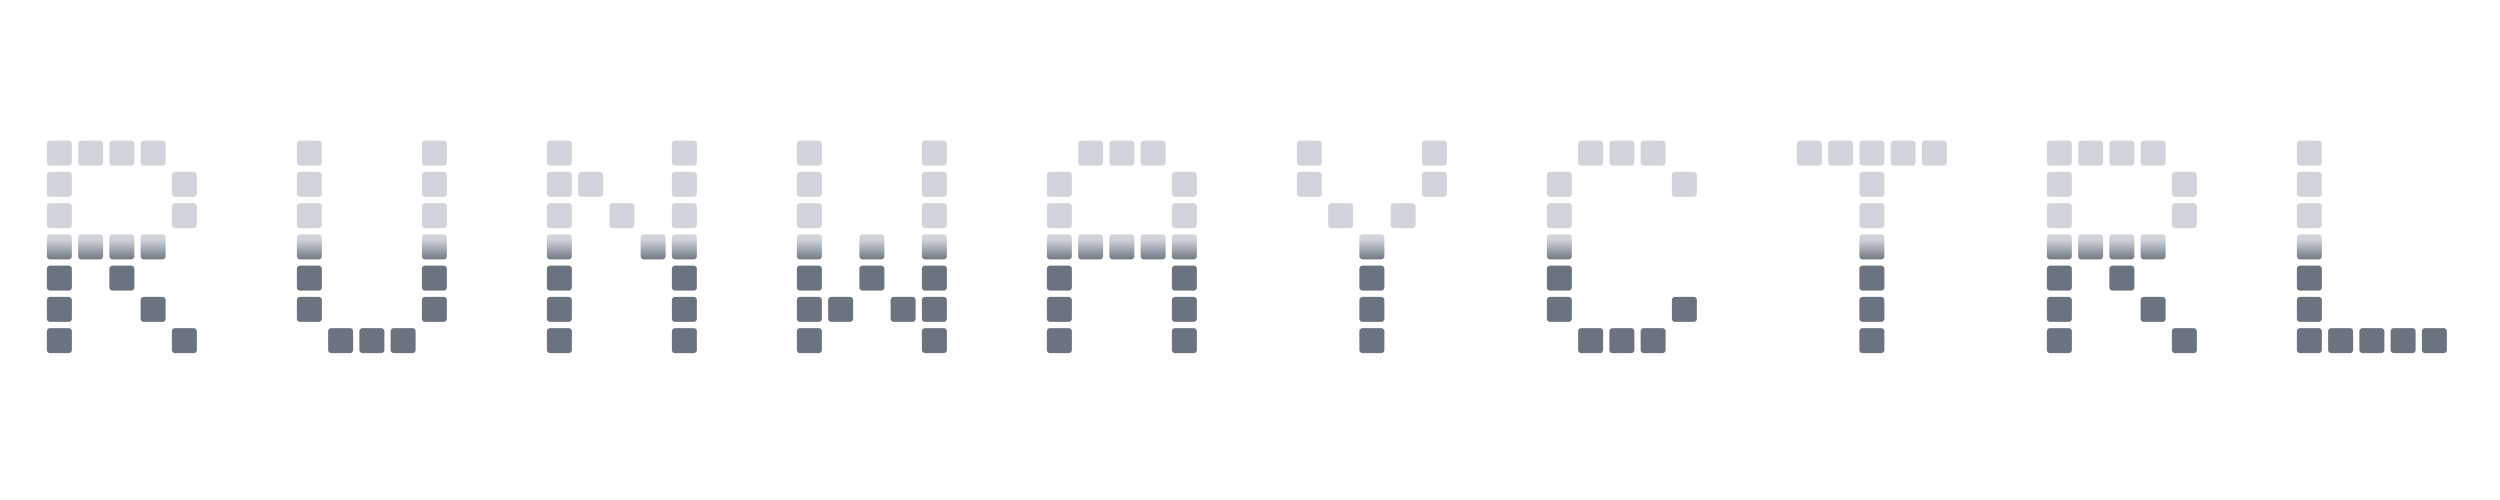
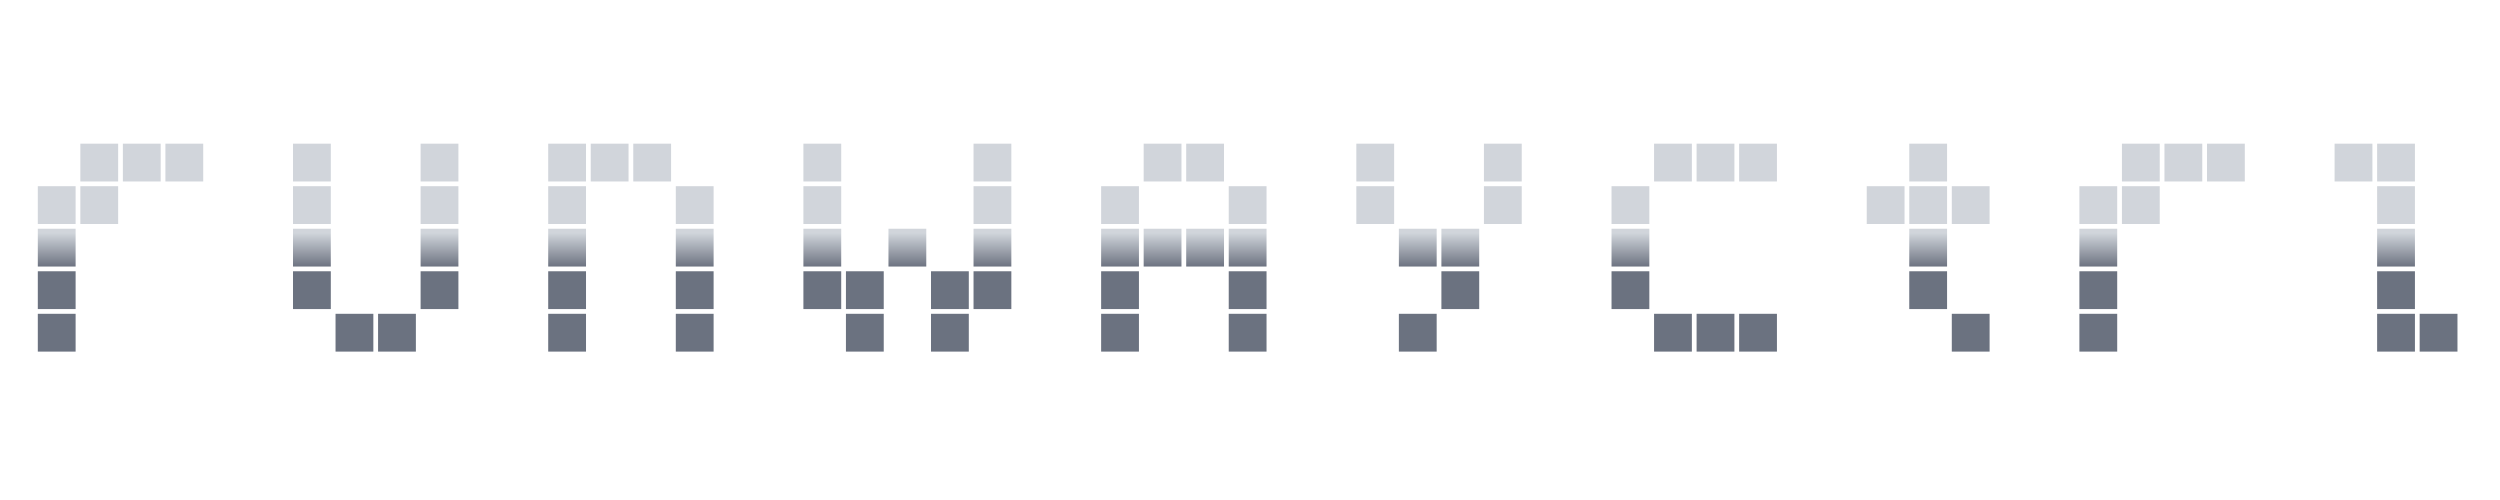
- <svg xmlns="http://www.w3.org/2000/svg" width="900" height="180" viewBox="0 0 1600 200" fill="none" role="img" aria-label="RunwayCtrl wordmark">
+ <svg xmlns="http://www.w3.org/2000/svg" width="900" height="180" viewBox="0 0 1587 183" fill="none" role="img" aria-label="RunwayCtrl">
  <defs>
-     <linearGradient id="split" gradientUnits="userSpaceOnUse" x1="0" y1="30" x2="0" y2="170">
+     <linearGradient id="s" gradientUnits="userSpaceOnUse" x1="0" y1="24" x2="0" y2="159">
      <stop offset="0%" stop-color="#D1D5DB" />
-       <stop offset="45%" stop-color="#D1D5DB" />
-       <stop offset="55%" stop-color="#6B7280" />
+       <stop offset="42%" stop-color="#D1D5DB" />
+       <stop offset="58%" stop-color="#6B7280" />
      <stop offset="100%" stop-color="#6B7280" />
    </linearGradient>
  </defs>
-   <g fill="url(#split)">
-     <rect x="30" y="30" width="16" height="16" rx="2" />
-     <rect x="50" y="30" width="16" height="16" rx="2" />
-     <rect x="70" y="30" width="16" height="16" rx="2" />
-     <rect x="90" y="30" width="16" height="16" rx="2" />
-     <rect x="30" y="50" width="16" height="16" rx="2" />
-     <rect x="110" y="50" width="16" height="16" rx="2" />
-     <rect x="30" y="70" width="16" height="16" rx="2" />
-     <rect x="110" y="70" width="16" height="16" rx="2" />
-     <rect x="30" y="90" width="16" height="16" rx="2" />
-     <rect x="50" y="90" width="16" height="16" rx="2" />
-     <rect x="70" y="90" width="16" height="16" rx="2" />
-     <rect x="90" y="90" width="16" height="16" rx="2" />
-     <rect x="30" y="110" width="16" height="16" rx="2" />
-     <rect x="70" y="110" width="16" height="16" rx="2" />
-     <rect x="30" y="130" width="16" height="16" rx="2" />
-     <rect x="90" y="130" width="16" height="16" rx="2" />
-     <rect x="30" y="150" width="16" height="16" rx="2" />
-     <rect x="110" y="150" width="16" height="16" rx="2" />
-     <rect x="190" y="30" width="16" height="16" rx="2" />
-     <rect x="270" y="30" width="16" height="16" rx="2" />
-     <rect x="190" y="50" width="16" height="16" rx="2" />
-     <rect x="270" y="50" width="16" height="16" rx="2" />
-     <rect x="190" y="70" width="16" height="16" rx="2" />
-     <rect x="270" y="70" width="16" height="16" rx="2" />
-     <rect x="190" y="90" width="16" height="16" rx="2" />
-     <rect x="270" y="90" width="16" height="16" rx="2" />
-     <rect x="190" y="110" width="16" height="16" rx="2" />
-     <rect x="270" y="110" width="16" height="16" rx="2" />
-     <rect x="190" y="130" width="16" height="16" rx="2" />
-     <rect x="270" y="130" width="16" height="16" rx="2" />
-     <rect x="210" y="150" width="16" height="16" rx="2" />
-     <rect x="230" y="150" width="16" height="16" rx="2" />
-     <rect x="250" y="150" width="16" height="16" rx="2" />
-     <rect x="350" y="30" width="16" height="16" rx="2" />
-     <rect x="430" y="30" width="16" height="16" rx="2" />
-     <rect x="350" y="50" width="16" height="16" rx="2" />
-     <rect x="370" y="50" width="16" height="16" rx="2" />
-     <rect x="430" y="50" width="16" height="16" rx="2" />
-     <rect x="350" y="70" width="16" height="16" rx="2" />
-     <rect x="390" y="70" width="16" height="16" rx="2" />
-     <rect x="430" y="70" width="16" height="16" rx="2" />
-     <rect x="350" y="90" width="16" height="16" rx="2" />
-     <rect x="410" y="90" width="16" height="16" rx="2" />
-     <rect x="430" y="90" width="16" height="16" rx="2" />
-     <rect x="350" y="110" width="16" height="16" rx="2" />
-     <rect x="430" y="110" width="16" height="16" rx="2" />
-     <rect x="350" y="130" width="16" height="16" rx="2" />
-     <rect x="430" y="130" width="16" height="16" rx="2" />
-     <rect x="350" y="150" width="16" height="16" rx="2" />
-     <rect x="430" y="150" width="16" height="16" rx="2" />
-     <rect x="510" y="30" width="16" height="16" rx="2" />
-     <rect x="590" y="30" width="16" height="16" rx="2" />
-     <rect x="510" y="50" width="16" height="16" rx="2" />
-     <rect x="590" y="50" width="16" height="16" rx="2" />
-     <rect x="510" y="70" width="16" height="16" rx="2" />
-     <rect x="590" y="70" width="16" height="16" rx="2" />
-     <rect x="510" y="90" width="16" height="16" rx="2" />
-     <rect x="550" y="90" width="16" height="16" rx="2" />
-     <rect x="590" y="90" width="16" height="16" rx="2" />
-     <rect x="510" y="110" width="16" height="16" rx="2" />
-     <rect x="550" y="110" width="16" height="16" rx="2" />
-     <rect x="590" y="110" width="16" height="16" rx="2" />
-     <rect x="510" y="130" width="16" height="16" rx="2" />
-     <rect x="530" y="130" width="16" height="16" rx="2" />
-     <rect x="570" y="130" width="16" height="16" rx="2" />
-     <rect x="590" y="130" width="16" height="16" rx="2" />
-     <rect x="510" y="150" width="16" height="16" rx="2" />
-     <rect x="590" y="150" width="16" height="16" rx="2" />
-     <rect x="690" y="30" width="16" height="16" rx="2" />
-     <rect x="710" y="30" width="16" height="16" rx="2" />
-     <rect x="730" y="30" width="16" height="16" rx="2" />
-     <rect x="670" y="50" width="16" height="16" rx="2" />
-     <rect x="750" y="50" width="16" height="16" rx="2" />
-     <rect x="670" y="70" width="16" height="16" rx="2" />
-     <rect x="750" y="70" width="16" height="16" rx="2" />
-     <rect x="670" y="90" width="16" height="16" rx="2" />
-     <rect x="690" y="90" width="16" height="16" rx="2" />
-     <rect x="710" y="90" width="16" height="16" rx="2" />
-     <rect x="730" y="90" width="16" height="16" rx="2" />
-     <rect x="750" y="90" width="16" height="16" rx="2" />
-     <rect x="670" y="110" width="16" height="16" rx="2" />
-     <rect x="750" y="110" width="16" height="16" rx="2" />
-     <rect x="670" y="130" width="16" height="16" rx="2" />
-     <rect x="750" y="130" width="16" height="16" rx="2" />
-     <rect x="670" y="150" width="16" height="16" rx="2" />
-     <rect x="750" y="150" width="16" height="16" rx="2" />
-     <rect x="830" y="30" width="16" height="16" rx="2" />
-     <rect x="910" y="30" width="16" height="16" rx="2" />
-     <rect x="830" y="50" width="16" height="16" rx="2" />
-     <rect x="910" y="50" width="16" height="16" rx="2" />
-     <rect x="850" y="70" width="16" height="16" rx="2" />
-     <rect x="890" y="70" width="16" height="16" rx="2" />
-     <rect x="870" y="90" width="16" height="16" rx="2" />
-     <rect x="870" y="110" width="16" height="16" rx="2" />
-     <rect x="870" y="130" width="16" height="16" rx="2" />
-     <rect x="870" y="150" width="16" height="16" rx="2" />
-     <rect x="1010" y="30" width="16" height="16" rx="2" />
-     <rect x="1030" y="30" width="16" height="16" rx="2" />
-     <rect x="1050" y="30" width="16" height="16" rx="2" />
-     <rect x="990" y="50" width="16" height="16" rx="2" />
-     <rect x="1070" y="50" width="16" height="16" rx="2" />
-     <rect x="990" y="70" width="16" height="16" rx="2" />
-     <rect x="990" y="90" width="16" height="16" rx="2" />
-     <rect x="990" y="110" width="16" height="16" rx="2" />
-     <rect x="990" y="130" width="16" height="16" rx="2" />
-     <rect x="1070" y="130" width="16" height="16" rx="2" />
-     <rect x="1010" y="150" width="16" height="16" rx="2" />
-     <rect x="1030" y="150" width="16" height="16" rx="2" />
-     <rect x="1050" y="150" width="16" height="16" rx="2" />
-     <rect x="1150" y="30" width="16" height="16" rx="2" />
-     <rect x="1170" y="30" width="16" height="16" rx="2" />
-     <rect x="1190" y="30" width="16" height="16" rx="2" />
-     <rect x="1210" y="30" width="16" height="16" rx="2" />
-     <rect x="1230" y="30" width="16" height="16" rx="2" />
-     <rect x="1190" y="50" width="16" height="16" rx="2" />
-     <rect x="1190" y="70" width="16" height="16" rx="2" />
-     <rect x="1190" y="90" width="16" height="16" rx="2" />
-     <rect x="1190" y="110" width="16" height="16" rx="2" />
-     <rect x="1190" y="130" width="16" height="16" rx="2" />
-     <rect x="1190" y="150" width="16" height="16" rx="2" />
-     <rect x="1310" y="30" width="16" height="16" rx="2" />
-     <rect x="1330" y="30" width="16" height="16" rx="2" />
-     <rect x="1350" y="30" width="16" height="16" rx="2" />
-     <rect x="1370" y="30" width="16" height="16" rx="2" />
-     <rect x="1310" y="50" width="16" height="16" rx="2" />
-     <rect x="1390" y="50" width="16" height="16" rx="2" />
-     <rect x="1310" y="70" width="16" height="16" rx="2" />
-     <rect x="1390" y="70" width="16" height="16" rx="2" />
-     <rect x="1310" y="90" width="16" height="16" rx="2" />
-     <rect x="1330" y="90" width="16" height="16" rx="2" />
-     <rect x="1350" y="90" width="16" height="16" rx="2" />
-     <rect x="1370" y="90" width="16" height="16" rx="2" />
-     <rect x="1310" y="110" width="16" height="16" rx="2" />
-     <rect x="1350" y="110" width="16" height="16" rx="2" />
-     <rect x="1310" y="130" width="16" height="16" rx="2" />
-     <rect x="1370" y="130" width="16" height="16" rx="2" />
-     <rect x="1310" y="150" width="16" height="16" rx="2" />
-     <rect x="1390" y="150" width="16" height="16" rx="2" />
-     <rect x="1470" y="30" width="16" height="16" rx="2" />
-     <rect x="1470" y="50" width="16" height="16" rx="2" />
-     <rect x="1470" y="70" width="16" height="16" rx="2" />
-     <rect x="1470" y="90" width="16" height="16" rx="2" />
-     <rect x="1470" y="110" width="16" height="16" rx="2" />
-     <rect x="1470" y="130" width="16" height="16" rx="2" />
-     <rect x="1470" y="150" width="16" height="16" rx="2" />
-     <rect x="1490" y="150" width="16" height="16" rx="2" />
-     <rect x="1510" y="150" width="16" height="16" rx="2" />
-     <rect x="1530" y="150" width="16" height="16" rx="2" />
-     <rect x="1550" y="150" width="16" height="16" rx="2" />
+   <g fill="url(#s)">
+     <rect x="51" y="24" width="24" height="24" />
+     <rect x="78" y="24" width="24" height="24" />
+     <rect x="105" y="24" width="24" height="24" />
+     <rect x="24" y="51" width="24" height="24" />
+     <rect x="51" y="51" width="24" height="24" />
+     <rect x="24" y="78" width="24" height="24" />
+     <rect x="24" y="105" width="24" height="24" />
+     <rect x="24" y="132" width="24" height="24" />
+     <rect x="186" y="24" width="24" height="24" />
+     <rect x="267" y="24" width="24" height="24" />
+     <rect x="186" y="51" width="24" height="24" />
+     <rect x="267" y="51" width="24" height="24" />
+     <rect x="186" y="78" width="24" height="24" />
+     <rect x="267" y="78" width="24" height="24" />
+     <rect x="186" y="105" width="24" height="24" />
+     <rect x="267" y="105" width="24" height="24" />
+     <rect x="213" y="132" width="24" height="24" />
+     <rect x="240" y="132" width="24" height="24" />
+     <rect x="348" y="24" width="24" height="24" />
+     <rect x="375" y="24" width="24" height="24" />
+     <rect x="402" y="24" width="24" height="24" />
+     <rect x="348" y="51" width="24" height="24" />
+     <rect x="429" y="51" width="24" height="24" />
+     <rect x="348" y="78" width="24" height="24" />
+     <rect x="429" y="78" width="24" height="24" />
+     <rect x="348" y="105" width="24" height="24" />
+     <rect x="429" y="105" width="24" height="24" />
+     <rect x="348" y="132" width="24" height="24" />
+     <rect x="429" y="132" width="24" height="24" />
+     <rect x="510" y="24" width="24" height="24" />
+     <rect x="618" y="24" width="24" height="24" />
+     <rect x="510" y="51" width="24" height="24" />
+     <rect x="618" y="51" width="24" height="24" />
+     <rect x="510" y="78" width="24" height="24" />
+     <rect x="564" y="78" width="24" height="24" />
+     <rect x="618" y="78" width="24" height="24" />
+     <rect x="510" y="105" width="24" height="24" />
+     <rect x="537" y="105" width="24" height="24" />
+     <rect x="591" y="105" width="24" height="24" />
+     <rect x="618" y="105" width="24" height="24" />
+     <rect x="537" y="132" width="24" height="24" />
+     <rect x="591" y="132" width="24" height="24" />
+     <rect x="726" y="24" width="24" height="24" />
+     <rect x="753" y="24" width="24" height="24" />
+     <rect x="699" y="51" width="24" height="24" />
+     <rect x="780" y="51" width="24" height="24" />
+     <rect x="699" y="78" width="24" height="24" />
+     <rect x="726" y="78" width="24" height="24" />
+     <rect x="753" y="78" width="24" height="24" />
+     <rect x="780" y="78" width="24" height="24" />
+     <rect x="699" y="105" width="24" height="24" />
+     <rect x="780" y="105" width="24" height="24" />
+     <rect x="699" y="132" width="24" height="24" />
+     <rect x="780" y="132" width="24" height="24" />
+     <rect x="861" y="24" width="24" height="24" />
+     <rect x="942" y="24" width="24" height="24" />
+     <rect x="861" y="51" width="24" height="24" />
+     <rect x="942" y="51" width="24" height="24" />
+     <rect x="888" y="78" width="24" height="24" />
+     <rect x="915" y="78" width="24" height="24" />
+     <rect x="915" y="105" width="24" height="24" />
+     <rect x="888" y="132" width="24" height="24" />
+     <rect x="1050" y="24" width="24" height="24" />
+     <rect x="1077" y="24" width="24" height="24" />
+     <rect x="1104" y="24" width="24" height="24" />
+     <rect x="1023" y="51" width="24" height="24" />
+     <rect x="1023" y="78" width="24" height="24" />
+     <rect x="1023" y="105" width="24" height="24" />
+     <rect x="1050" y="132" width="24" height="24" />
+     <rect x="1077" y="132" width="24" height="24" />
+     <rect x="1104" y="132" width="24" height="24" />
+     <rect x="1212" y="24" width="24" height="24" />
+     <rect x="1185" y="51" width="24" height="24" />
+     <rect x="1212" y="51" width="24" height="24" />
+     <rect x="1239" y="51" width="24" height="24" />
+     <rect x="1212" y="78" width="24" height="24" />
+     <rect x="1212" y="105" width="24" height="24" />
+     <rect x="1239" y="132" width="24" height="24" />
+     <rect x="1347" y="24" width="24" height="24" />
+     <rect x="1374" y="24" width="24" height="24" />
+     <rect x="1401" y="24" width="24" height="24" />
+     <rect x="1320" y="51" width="24" height="24" />
+     <rect x="1347" y="51" width="24" height="24" />
+     <rect x="1320" y="78" width="24" height="24" />
+     <rect x="1320" y="105" width="24" height="24" />
+     <rect x="1320" y="132" width="24" height="24" />
+     <rect x="1482" y="24" width="24" height="24" />
+     <rect x="1509" y="24" width="24" height="24" />
+     <rect x="1509" y="51" width="24" height="24" />
+     <rect x="1509" y="78" width="24" height="24" />
+     <rect x="1509" y="105" width="24" height="24" />
+     <rect x="1509" y="132" width="24" height="24" />
+     <rect x="1536" y="132" width="24" height="24" />
  </g>
</svg>
